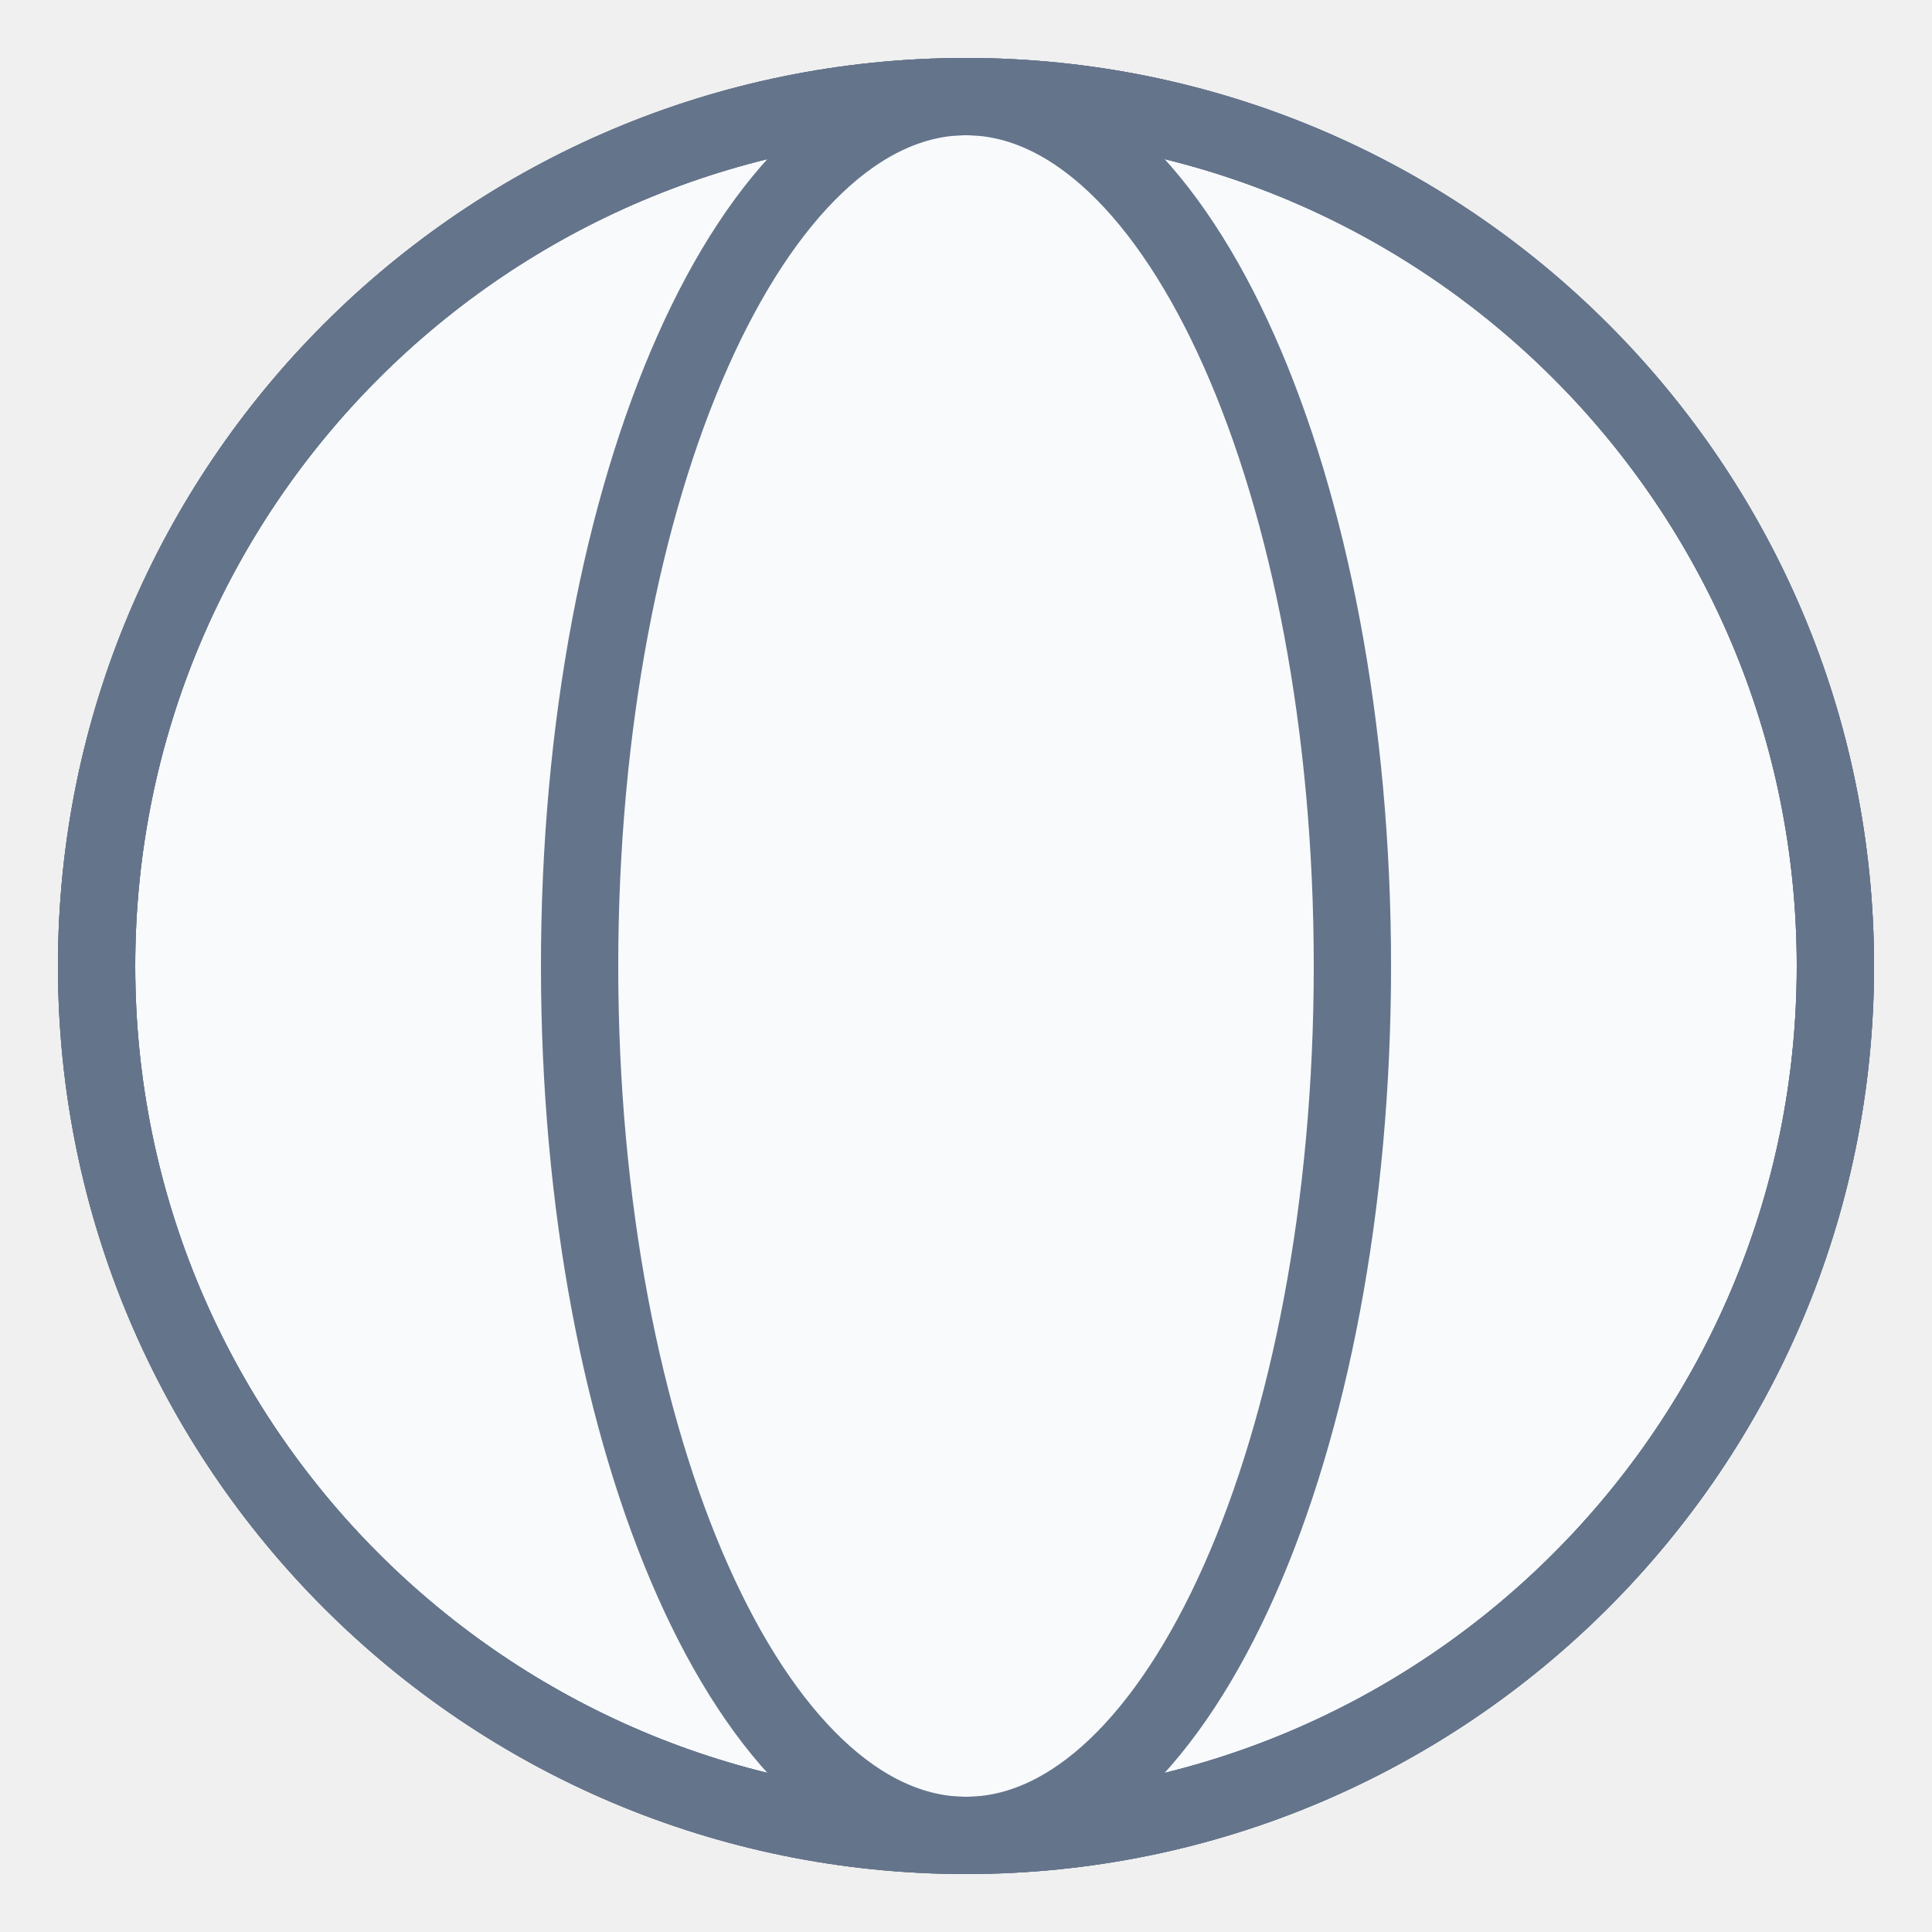
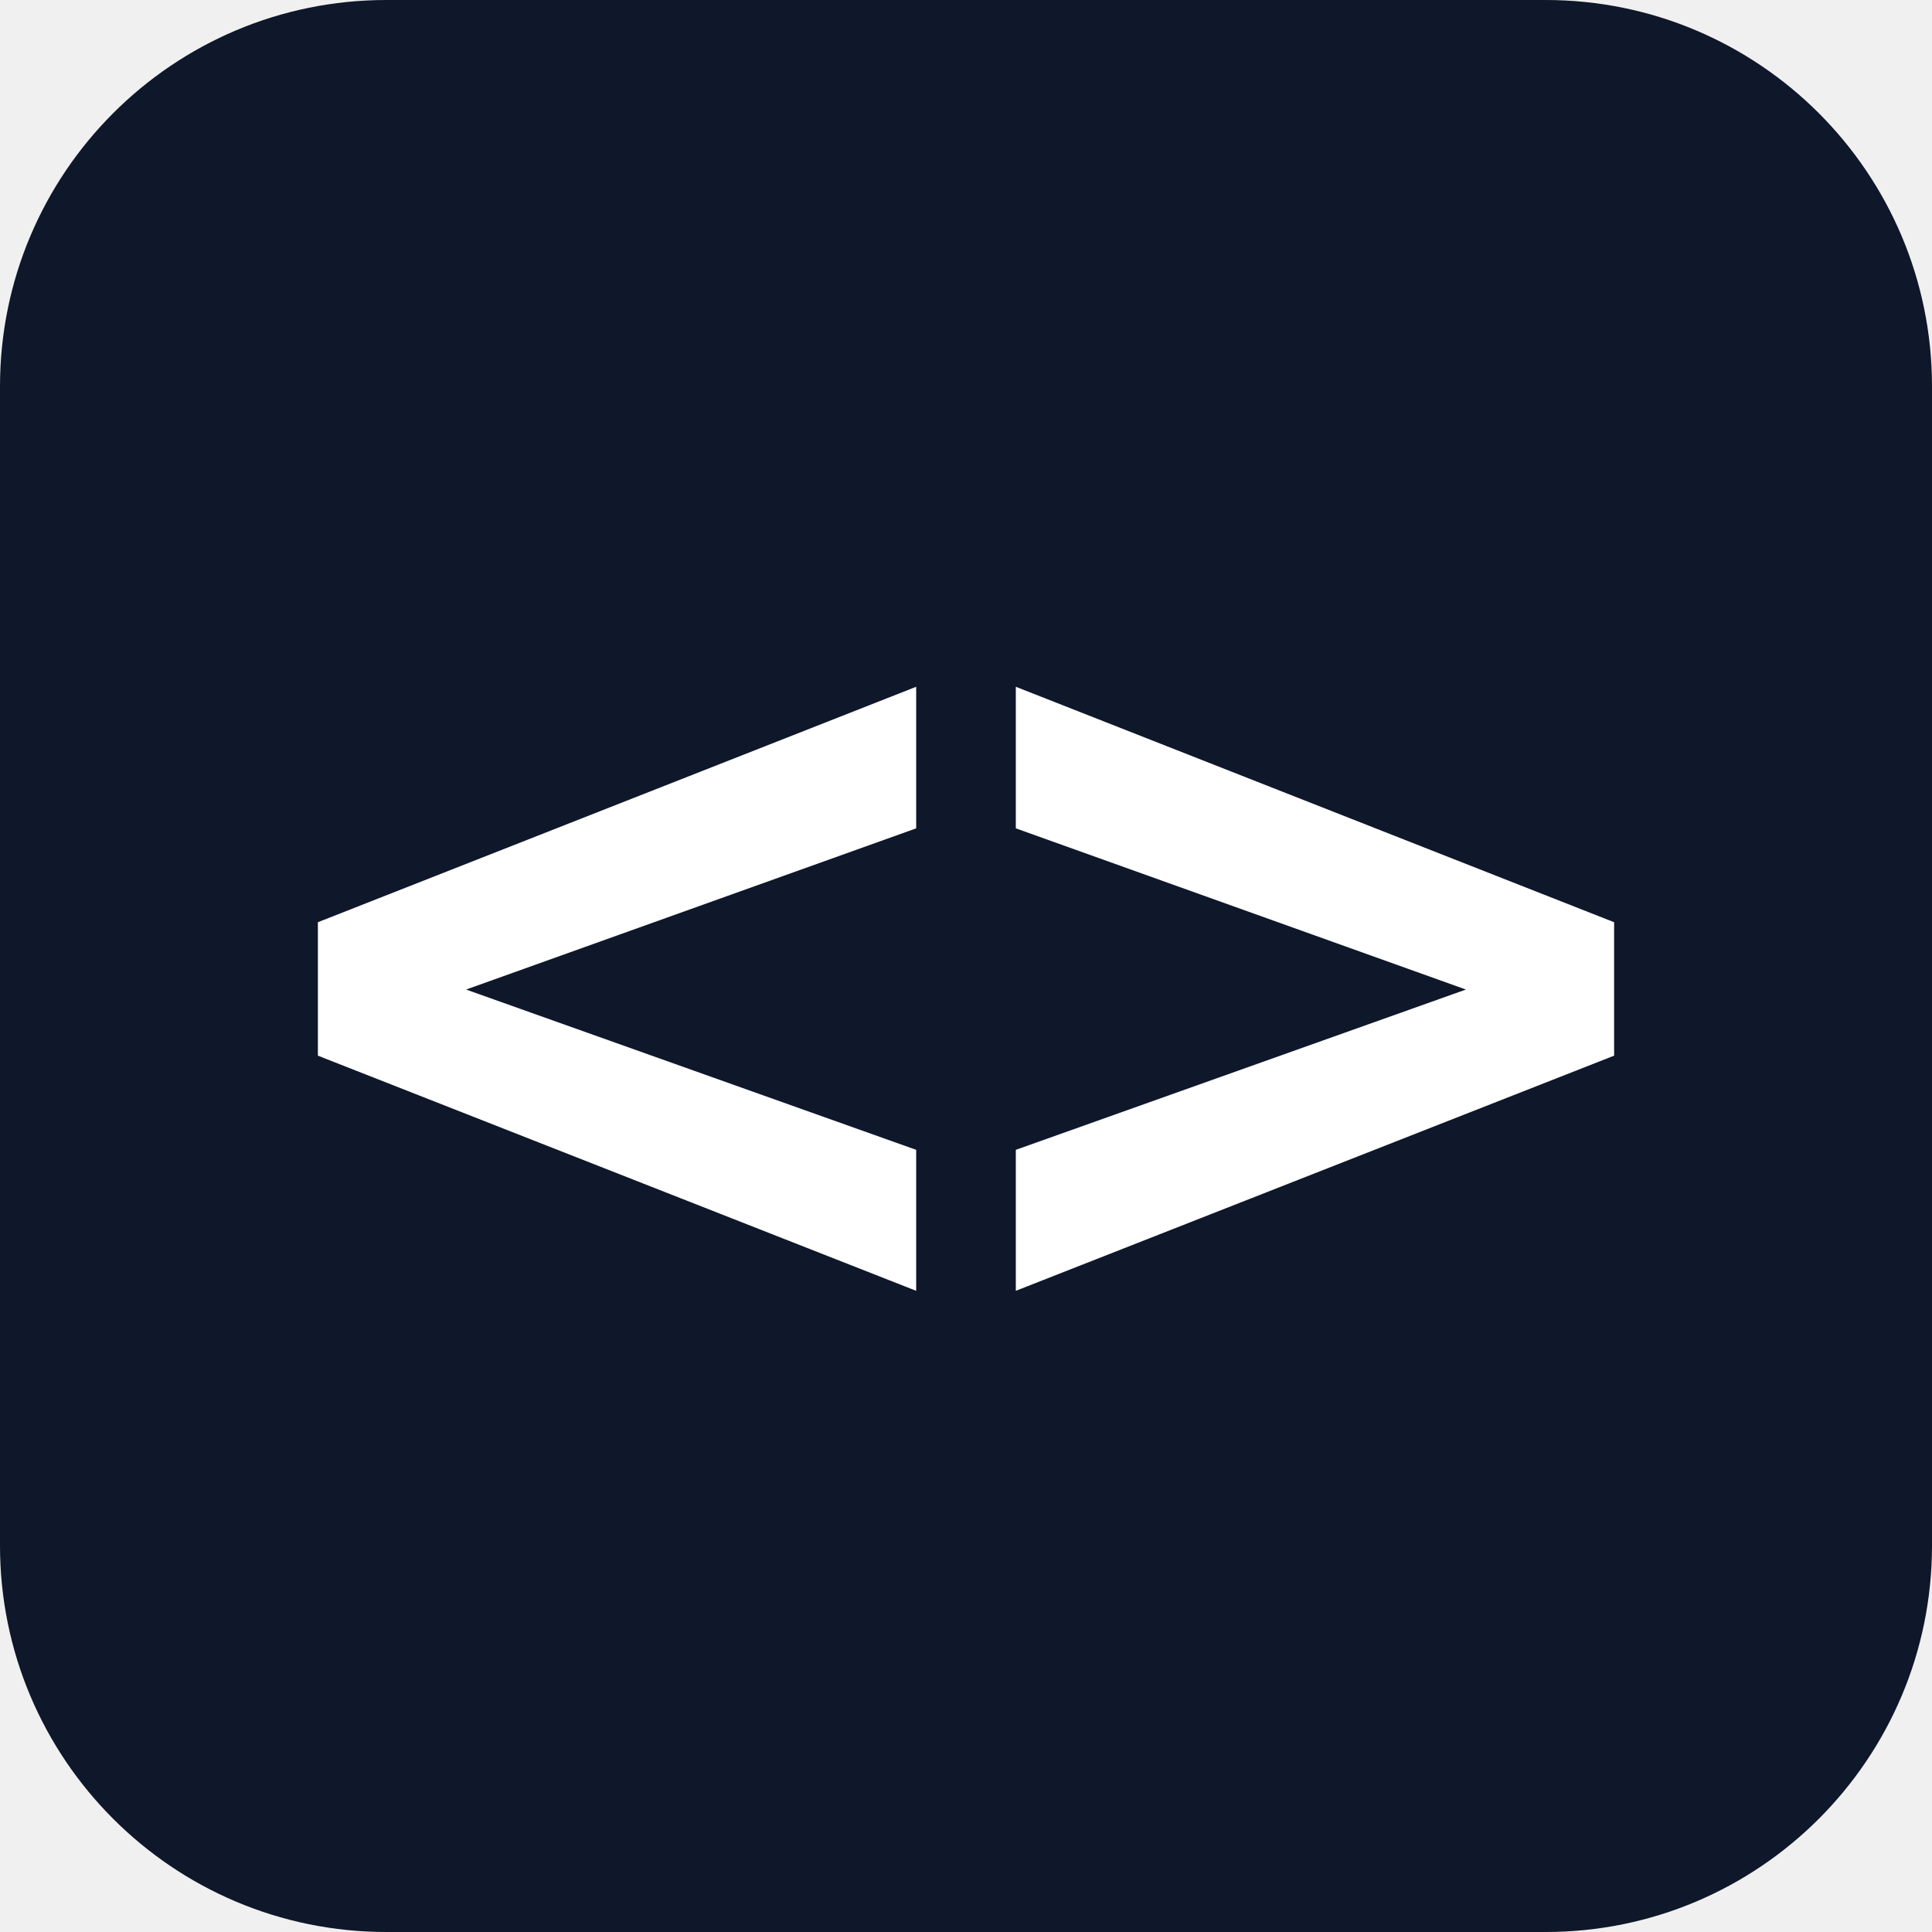
<svg xmlns="http://www.w3.org/2000/svg" viewBox="0 0 100 100">
-   <circle cx="50" cy="50" r="45" fill="#f8fafc" stroke="#64748b" stroke-width="4" />
-   <path d="M50 5 a45 45 0 0 1 0 90 a45 45 0 0 1 0 -90" fill="none" stroke="#64748b" stroke-width="4" />
-   <path d="M5 50 a45 45 0 0 0 90 0 a45 45 0 0 0 -90 0" fill="none" stroke="#64748b" stroke-width="4" />
-   <ellipse cx="50" cy="50" rx="20" ry="45" fill="none" stroke="#64748b" stroke-width="4" />
+   <rect width="100" height="100" rx="20" fill="#0f172a" />
+   <text x="50" y="70" font-size="60" font-family="monospace" font-weight="bold" fill="white" text-anchor="middle">&lt;&gt;</text>
</svg>
